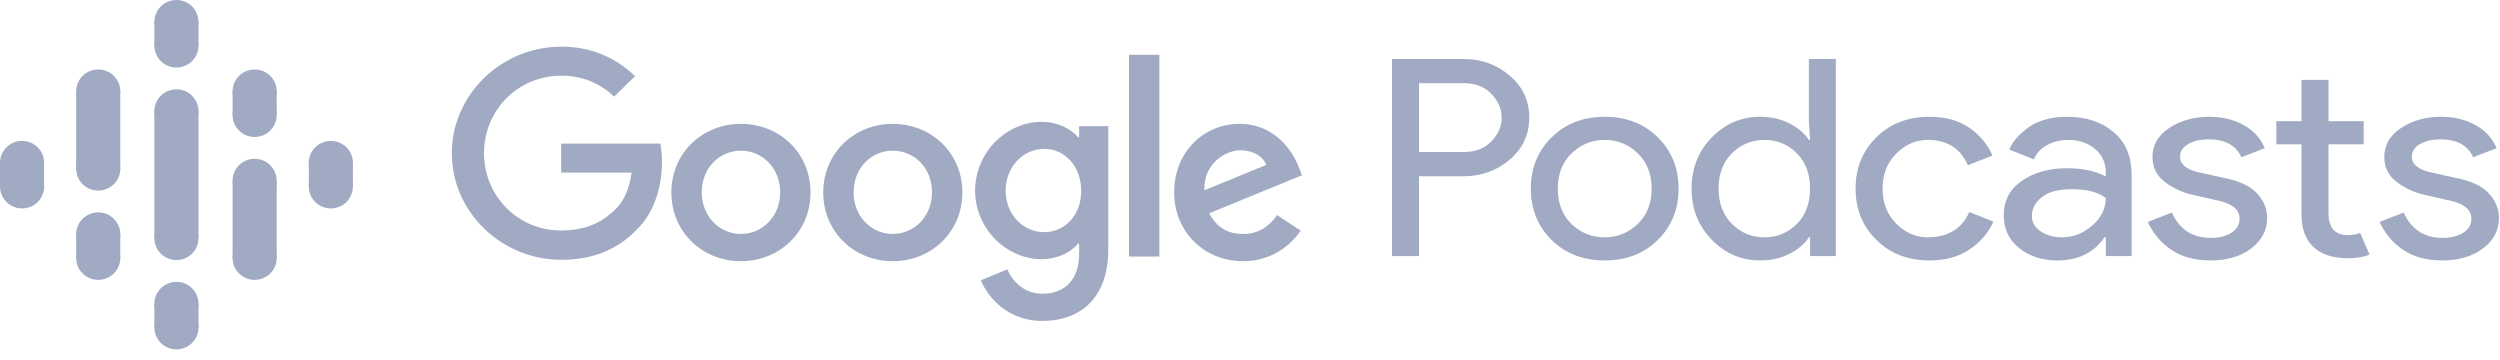
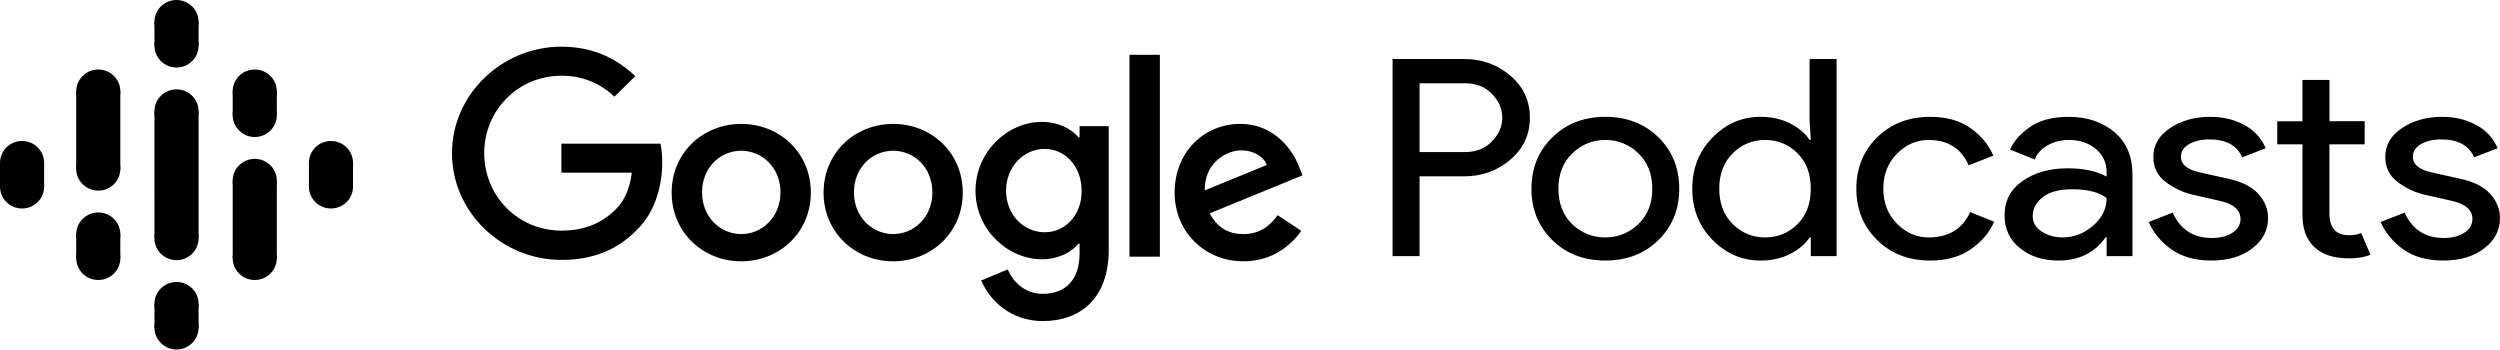
- <svg xmlns="http://www.w3.org/2000/svg" id="icon-google" width="125" height="18">
+ <svg xmlns="http://www.w3.org/2000/svg" id="icon-google">
  <defs>
    <filter id="a">
      <feColorMatrix in="SourceGraphic" values="0 0 0 0 0.353 0 0 0 0 0.4 0 0 0 0 0.541 0 0 0 1 0" />
    </filter>
  </defs>
-   <g transform="translate(-255 -6)" filter="url(#a)" fill="none" fill-rule="evenodd">
-     <g fill-rule="nonzero">
+   <g transform="translate(-255 -6)">
+     <g>
      <g transform="translate(255 6)">
-         <path fill="#FAB908" d="M7.72 11.91h2.205V5.558H7.719v3.705z" />
-         <ellipse fill="#0066D9" cx="1.103" cy="8.138" rx="1.103" ry="1.092" />
-         <ellipse fill="#0066D9" cx="1.103" cy="9.329" rx="1.103" ry="1.092" />
-         <path fill="#0066D9" d="M0 8.138h2.205v1.191H0z" />
-         <ellipse fill="#4285F4" cx="16.541" cy="9.329" rx="1.103" ry="1.092" />
-         <ellipse fill="#4285F4" cx="16.541" cy="8.138" rx="1.103" ry="1.092" />
-         <path fill="#4285F4" d="M17.644 9.33H15.44V8.139h2.205z" />
-         <ellipse fill="#EA4335" cx="4.912" cy="11.711" rx="1.103" ry="1.092" />
-         <ellipse fill="#EA4335" cx="4.912" cy="12.902" rx="1.103" ry="1.092" />
-         <path fill="#EA4335" d="M3.809 11.711h2.205v1.191H3.809z" />
-         <ellipse fill="#EA4335" cx="4.912" cy="4.565" rx="1.103" ry="1.092" />
-         <ellipse fill="#EA4335" cx="4.912" cy="8.436" rx="1.103" ry="1.092" />
-         <path fill="#EA4335" d="M3.809 4.565h2.205v3.896H3.809z" />
-         <ellipse fill="#34A853" cx="12.732" cy="5.756" rx="1.103" ry="1.092" />
-         <ellipse fill="#34A853" cx="12.732" cy="4.565" rx="1.103" ry="1.092" />
-         <path fill="#34A853" d="M13.834 5.757H11.63V4.566h2.205z" />
-         <ellipse fill="#FAB908" cx="8.822" cy="2.283" rx="1.103" ry="1.092" />
-         <ellipse fill="#FAB908" cx="8.822" cy="1.092" rx="1.103" ry="1.092" />
-         <path fill="#FAB908" d="M9.925 2.282H7.72v-1.19h2.205z" />
-         <ellipse fill="#FAB908" cx="8.822" cy="16.376" rx="1.103" ry="1.092" />
-         <ellipse fill="#FAB908" cx="8.822" cy="15.185" rx="1.103" ry="1.092" />
-         <path fill="#FAB908" d="M9.925 16.376H7.72v-1.19h2.205z" />
-         <ellipse fill="#34A853" cx="12.732" cy="12.902" rx="1.103" ry="1.092" />
-         <ellipse fill="#34A853" cx="12.732" cy="9.032" rx="1.103" ry="1.092" />
-         <path fill="#34A853" d="M13.834 12.902H11.63v-3.87h2.205z" />
-         <ellipse fill="#FAB908" cx="8.822" cy="5.558" rx="1.103" ry="1.092" />
-         <ellipse fill="#FAB908" cx="8.822" cy="11.91" rx="1.103" ry="1.092" />
+         <path d="M7.72 11.91h2.205V5.558H7.719v3.705z" />
+         <ellipse cx="1.103" cy="8.138" rx="1.103" ry="1.092" />
+         <ellipse cx="1.103" cy="9.329" rx="1.103" ry="1.092" />
+         <path d="M0 8.138h2.205v1.191H0z" />
+         <ellipse cx="16.541" cy="9.329" rx="1.103" ry="1.092" />
+         <ellipse cx="16.541" cy="8.138" rx="1.103" ry="1.092" />
+         <path d="M17.644 9.33H15.44V8.139h2.205z" />
+         <ellipse cx="4.912" cy="11.711" rx="1.103" ry="1.092" />
+         <ellipse cx="4.912" cy="12.902" rx="1.103" ry="1.092" />
+         <path d="M3.809 11.711h2.205v1.191H3.809z" />
+         <ellipse cx="4.912" cy="4.565" rx="1.103" ry="1.092" />
+         <ellipse cx="4.912" cy="8.436" rx="1.103" ry="1.092" />
+         <path d="M3.809 4.565h2.205v3.896H3.809z" />
+         <ellipse cx="12.732" cy="5.756" rx="1.103" ry="1.092" />
+         <ellipse cx="12.732" cy="4.565" rx="1.103" ry="1.092" />
+         <path d="M13.834 5.757H11.63V4.566h2.205z" />
+         <ellipse cx="8.822" cy="2.283" rx="1.103" ry="1.092" />
+         <ellipse cx="8.822" cy="1.092" rx="1.103" ry="1.092" />
+         <path d="M9.925 2.282H7.72v-1.19h2.205z" />
+         <ellipse cx="8.822" cy="16.376" rx="1.103" ry="1.092" />
+         <ellipse cx="8.822" cy="15.185" rx="1.103" ry="1.092" />
+         <path d="M9.925 16.376H7.72v-1.19h2.205z" />
+         <ellipse cx="12.732" cy="12.902" rx="1.103" ry="1.092" />
+         <ellipse cx="12.732" cy="9.032" rx="1.103" ry="1.092" />
+         <path d="M13.834 12.902H11.63v-3.87h2.205z" />
+         <ellipse cx="8.822" cy="5.558" rx="1.103" ry="1.092" />
+         <ellipse cx="8.822" cy="11.91" rx="1.103" ry="1.092" />
      </g>
-       <path d="M325.95 18.802h-1.349V8.95h3.578c.89 0 1.659.278 2.309.833.65.555.975 1.254.975 2.098 0 .844-.325 1.544-.975 2.099-.65.555-1.42.833-2.31.833h-2.228v3.99zm0-5.201h2.258c.567 0 1.021-.18 1.364-.537.342-.358.513-.752.513-1.184 0-.43-.171-.825-.513-1.183-.343-.358-.797-.537-1.364-.537h-2.258v3.44zm6.631-.73c.694-.688 1.579-1.032 2.654-1.032s1.96.342 2.654 1.025c.694.684 1.04 1.54 1.04 2.567 0 1.027-.346 1.883-1.04 2.566-.694.684-1.579 1.025-2.654 1.025s-1.96-.341-2.654-1.025c-.694-.683-1.04-1.539-1.04-2.566 0-1.028.346-1.88 1.04-2.56zm.997 4.335c.47.44 1.022.66 1.657.66s1.185-.222 1.65-.667c.464-.445.696-1.034.696-1.768s-.232-1.324-.697-1.769a2.304 2.304 0 00-1.649-.667c-.635 0-1.185.223-1.65.667-.464.445-.696 1.035-.696 1.769s.23 1.325.69 1.775zm9.417 1.816c-.929 0-1.73-.344-2.404-1.032-.675-.688-1.012-1.54-1.012-2.56 0-1.018.337-1.87 1.012-2.559.674-.688 1.475-1.032 2.404-1.032.547 0 1.039.11 1.473.33.435.22.76.496.975.826h.06l-.06-.936V8.95h1.35v9.853h-1.29v-.936h-.06c-.215.33-.54.606-.975.826-.434.22-.926.33-1.473.33zm.22-1.156c.635 0 1.175-.22 1.62-.66.445-.44.667-1.032.667-1.775 0-.743-.222-1.335-.667-1.775a2.217 2.217 0 00-1.62-.66c-.626 0-1.163.222-1.613.666-.45.445-.674 1.035-.674 1.769s.225 1.323.674 1.768c.45.445.987.667 1.613.667zm8.258 1.156c-1.075 0-1.96-.341-2.653-1.025-.694-.683-1.041-1.539-1.041-2.566 0-1.028.347-1.883 1.04-2.567.695-.683 1.58-1.025 2.654-1.025.802 0 1.467.184 1.994.55.528.368.914.83 1.159 1.39l-1.232.482c-.371-.844-1.04-1.266-2.009-1.266-.596 0-1.121.23-1.576.688-.454.459-.681 1.041-.681 1.748 0 .706.227 1.289.681 1.747.455.46.98.688 1.576.688 1.007 0 1.701-.422 2.082-1.266l1.203.482c-.245.55-.638 1.012-1.18 1.383-.543.372-1.215.557-2.017.557zm6.397 0c-.762 0-1.4-.206-1.913-.619-.514-.413-.77-.959-.77-1.637 0-.734.303-1.31.909-1.727.606-.418 1.354-.627 2.243-.627.792 0 1.442.138 1.95.413v-.192c0-.496-.18-.893-.542-1.19-.362-.299-.807-.448-1.335-.448-.39 0-.745.087-1.063.262-.317.174-.535.412-.652.715l-1.232-.495c.167-.404.494-.778.983-1.122.488-.344 1.134-.516 1.935-.516.919 0 1.681.252 2.287.757.606.505.91 1.216.91 2.133v4.073h-1.29v-.936h-.06c-.537.771-1.324 1.156-2.36 1.156zm.22-1.156c.557 0 1.063-.194 1.517-.584.455-.39.682-.851.682-1.383-.381-.294-.953-.44-1.715-.44-.655 0-1.149.132-1.481.398-.332.266-.499.578-.499.936 0 .33.152.592.455.785.303.192.65.288 1.04.288zm7.437 1.156c-.801 0-1.463-.183-1.986-.55a3.298 3.298 0 01-1.151-1.376l1.202-.468c.381.844 1.031 1.266 1.95 1.266.42 0 .765-.087 1.034-.261.268-.175.403-.404.403-.688 0-.44-.328-.739-.983-.895l-1.451-.33a3.545 3.545 0 01-1.305-.626c-.41-.308-.616-.723-.616-1.246 0-.596.281-1.08.843-1.452.562-.371 1.23-.557 2.002-.557.635 0 1.202.135 1.7.406.499.27.856.658 1.07 1.163l-1.172.454c-.264-.596-.811-.894-1.642-.894-.401 0-.738.078-1.012.234-.274.155-.41.366-.41.633 0 .385.317.646.953.784l1.422.316c.674.147 1.173.4 1.495.757.323.358.484.762.484 1.211 0 .606-.264 1.11-.792 1.514-.528.404-1.207.605-2.038.605zm6.866-.11c-.753 0-1.327-.188-1.723-.564-.396-.376-.594-.908-.594-1.596v-3.537h-1.26V12.06h1.26V9.995h1.35v2.064h1.759v1.156h-1.76v3.44c0 .734.323 1.101.968 1.101.244 0 .45-.036.616-.11l.469 1.087c-.293.12-.655.18-1.085.18zm4.725.11c-.801 0-1.464-.183-1.987-.55a3.298 3.298 0 01-1.15-1.376l1.202-.468c.381.844 1.031 1.266 1.95 1.266.42 0 .765-.087 1.033-.261.27-.175.404-.404.404-.688 0-.44-.328-.739-.983-.895l-1.451-.33a3.545 3.545 0 01-1.305-.626c-.41-.308-.616-.723-.616-1.246 0-.596.281-1.08.843-1.452.562-.371 1.23-.557 2.001-.557.636 0 1.203.135 1.701.406.499.27.855.658 1.07 1.163l-1.172.454c-.264-.596-.812-.894-1.643-.894-.4 0-.737.078-1.011.234-.274.155-.41.366-.41.633 0 .385.317.646.952.784l1.422.316c.675.147 1.173.4 1.496.757.322.358.484.762.484 1.211 0 .606-.264 1.11-.792 1.514-.528.404-1.207.605-2.038.605z" fill="#6A6C6F" />
-       <path d="M277.59 13.666c0-2.946 2.494-5.333 5.47-5.333 1.641 0 2.81.64 3.693 1.473l-1.046 1.026a3.732 3.732 0 00-2.648-1.046c-2.165 0-3.858 1.727-3.858 3.87 0 2.144 1.693 3.87 3.858 3.87 1.406 0 2.206-.558 2.72-1.066.42-.417.697-1.016.8-1.829h-3.52V13.18h4.956c.051.264.082.569.082.914 0 1.097-.297 2.448-1.272 3.403-.954.975-2.165 1.493-3.766 1.493-2.975 0-5.468-2.387-5.468-5.323zm14.458-1.473c1.918 0 3.478 1.443 3.478 3.434 0 1.98-1.56 3.433-3.478 3.433-1.92 0-3.479-1.452-3.479-3.433 0-1.991 1.56-3.434 3.479-3.434zm0 5.506c1.046 0 1.96-.853 1.96-2.082 0-1.24-.914-2.083-1.96-2.083-1.057 0-1.96.843-1.96 2.083 0 1.229.913 2.082 1.96 2.082zm7.592-5.506c1.919 0 3.479 1.443 3.479 3.434 0 1.98-1.56 3.433-3.479 3.433-1.918 0-3.478-1.452-3.478-3.433 0-1.991 1.56-3.434 3.478-3.434zm0 5.506c1.047 0 1.96-.853 1.96-2.082 0-1.24-.903-2.083-1.96-2.083s-1.96.843-1.96 2.083c0 1.229.914 2.082 1.96 2.082zm9.317-5.394h1.457v6.166c0 2.54-1.509 3.576-3.294 3.576-1.683 0-2.698-1.118-3.078-2.032l1.324-.548c.236.558.81 1.219 1.744 1.219 1.139 0 1.847-.701 1.847-2.012v-.497h-.052c-.338.416-.995.782-1.826.782-1.734 0-3.324-1.504-3.324-3.424 0-1.94 1.59-3.443 3.324-3.443.831 0 1.488.365 1.826.772h.052v-.559zm-1.744 5.303c1.036 0 1.857-.864 1.846-2.073 0-1.208-.81-2.092-1.846-2.092-1.047 0-1.93.884-1.93 2.092 0 1.2.883 2.073 1.93 2.073zm4.237 1.219V8.74h1.519v10.087h-1.519zm5.695-1.128c.78 0 1.313-.376 1.713-.945l1.18.783c-.39.558-1.303 1.523-2.893 1.523-1.97 0-3.438-1.513-3.438-3.433 0-2.042 1.488-3.434 3.273-3.434 1.796 0 2.678 1.412 2.966 2.184l.154.386-4.638 1.9c.359.68.903 1.036 1.683 1.036zm-.113-4.185c-.78 0-1.857.68-1.816 2.001l3.098-1.27c-.164-.436-.677-.731-1.282-.731z" fill="#65696D" />
+       <path d="M325.95 18.802h-1.349V8.95h3.578c.89 0 1.659.278 2.309.833.65.555.975 1.254.975 2.098 0 .844-.325 1.544-.975 2.099-.65.555-1.42.833-2.31.833h-2.228v3.99zm0-5.201h2.258c.567 0 1.021-.18 1.364-.537.342-.358.513-.752.513-1.184 0-.43-.171-.825-.513-1.183-.343-.358-.797-.537-1.364-.537h-2.258v3.44zm6.631-.73c.694-.688 1.579-1.032 2.654-1.032s1.96.342 2.654 1.025c.694.684 1.04 1.54 1.04 2.567 0 1.027-.346 1.883-1.04 2.566-.694.684-1.579 1.025-2.654 1.025s-1.96-.341-2.654-1.025c-.694-.683-1.04-1.539-1.04-2.566 0-1.028.346-1.88 1.04-2.56zm.997 4.335c.47.44 1.022.66 1.657.66s1.185-.222 1.65-.667c.464-.445.696-1.034.696-1.768s-.232-1.324-.697-1.769a2.304 2.304 0 00-1.649-.667c-.635 0-1.185.223-1.65.667-.464.445-.696 1.035-.696 1.769s.23 1.325.69 1.775zm9.417 1.816c-.929 0-1.73-.344-2.404-1.032-.675-.688-1.012-1.54-1.012-2.56 0-1.018.337-1.87 1.012-2.559.674-.688 1.475-1.032 2.404-1.032.547 0 1.039.11 1.473.33.435.22.76.496.975.826h.06l-.06-.936V8.95h1.35v9.853h-1.29v-.936h-.06c-.215.33-.54.606-.975.826-.434.22-.926.33-1.473.33zm.22-1.156c.635 0 1.175-.22 1.62-.66.445-.44.667-1.032.667-1.775 0-.743-.222-1.335-.667-1.775a2.217 2.217 0 00-1.62-.66c-.626 0-1.163.222-1.613.666-.45.445-.674 1.035-.674 1.769s.225 1.323.674 1.768c.45.445.987.667 1.613.667zm8.258 1.156c-1.075 0-1.96-.341-2.653-1.025-.694-.683-1.041-1.539-1.041-2.566 0-1.028.347-1.883 1.04-2.567.695-.683 1.58-1.025 2.654-1.025.802 0 1.467.184 1.994.55.528.368.914.83 1.159 1.39l-1.232.482c-.371-.844-1.04-1.266-2.009-1.266-.596 0-1.121.23-1.576.688-.454.459-.681 1.041-.681 1.748 0 .706.227 1.289.681 1.747.455.46.98.688 1.576.688 1.007 0 1.701-.422 2.082-1.266l1.203.482c-.245.55-.638 1.012-1.18 1.383-.543.372-1.215.557-2.017.557zm6.397 0c-.762 0-1.4-.206-1.913-.619-.514-.413-.77-.959-.77-1.637 0-.734.303-1.31.909-1.727.606-.418 1.354-.627 2.243-.627.792 0 1.442.138 1.95.413v-.192c0-.496-.18-.893-.542-1.19-.362-.299-.807-.448-1.335-.448-.39 0-.745.087-1.063.262-.317.174-.535.412-.652.715l-1.232-.495c.167-.404.494-.778.983-1.122.488-.344 1.134-.516 1.935-.516.919 0 1.681.252 2.287.757.606.505.91 1.216.91 2.133v4.073h-1.29v-.936h-.06c-.537.771-1.324 1.156-2.36 1.156zm.22-1.156c.557 0 1.063-.194 1.517-.584.455-.39.682-.851.682-1.383-.381-.294-.953-.44-1.715-.44-.655 0-1.149.132-1.481.398-.332.266-.499.578-.499.936 0 .33.152.592.455.785.303.192.65.288 1.04.288zm7.437 1.156c-.801 0-1.463-.183-1.986-.55a3.298 3.298 0 01-1.151-1.376l1.202-.468c.381.844 1.031 1.266 1.95 1.266.42 0 .765-.087 1.034-.261.268-.175.403-.404.403-.688 0-.44-.328-.739-.983-.895l-1.451-.33a3.545 3.545 0 01-1.305-.626c-.41-.308-.616-.723-.616-1.246 0-.596.281-1.08.843-1.452.562-.371 1.23-.557 2.002-.557.635 0 1.202.135 1.7.406.499.27.856.658 1.07 1.163l-1.172.454c-.264-.596-.811-.894-1.642-.894-.401 0-.738.078-1.012.234-.274.155-.41.366-.41.633 0 .385.317.646.953.784l1.422.316c.674.147 1.173.4 1.495.757.323.358.484.762.484 1.211 0 .606-.264 1.11-.792 1.514-.528.404-1.207.605-2.038.605zm6.866-.11c-.753 0-1.327-.188-1.723-.564-.396-.376-.594-.908-.594-1.596v-3.537h-1.26V12.06h1.26V9.995h1.35v2.064h1.759v1.156h-1.76v3.44c0 .734.323 1.101.968 1.101.244 0 .45-.036.616-.11l.469 1.087c-.293.12-.655.18-1.085.18zm4.725.11c-.801 0-1.464-.183-1.987-.55a3.298 3.298 0 01-1.15-1.376l1.202-.468c.381.844 1.031 1.266 1.95 1.266.42 0 .765-.087 1.033-.261.27-.175.404-.404.404-.688 0-.44-.328-.739-.983-.895l-1.451-.33a3.545 3.545 0 01-1.305-.626c-.41-.308-.616-.723-.616-1.246 0-.596.281-1.08.843-1.452.562-.371 1.23-.557 2.001-.557.636 0 1.203.135 1.701.406.499.27.855.658 1.07 1.163l-1.172.454c-.264-.596-.812-.894-1.643-.894-.4 0-.737.078-1.011.234-.274.155-.41.366-.41.633 0 .385.317.646.952.784l1.422.316c.675.147 1.173.4 1.496.757.322.358.484.762.484 1.211 0 .606-.264 1.11-.792 1.514-.528.404-1.207.605-2.038.605z" />
+       <path d="M277.59 13.666c0-2.946 2.494-5.333 5.47-5.333 1.641 0 2.81.64 3.693 1.473l-1.046 1.026a3.732 3.732 0 00-2.648-1.046c-2.165 0-3.858 1.727-3.858 3.87 0 2.144 1.693 3.87 3.858 3.87 1.406 0 2.206-.558 2.72-1.066.42-.417.697-1.016.8-1.829h-3.52V13.18h4.956c.051.264.082.569.082.914 0 1.097-.297 2.448-1.272 3.403-.954.975-2.165 1.493-3.766 1.493-2.975 0-5.468-2.387-5.468-5.323zm14.458-1.473c1.918 0 3.478 1.443 3.478 3.434 0 1.98-1.56 3.433-3.478 3.433-1.92 0-3.479-1.452-3.479-3.433 0-1.991 1.56-3.434 3.479-3.434zm0 5.506c1.046 0 1.96-.853 1.96-2.082 0-1.24-.914-2.083-1.96-2.083-1.057 0-1.96.843-1.96 2.083 0 1.229.913 2.082 1.96 2.082zm7.592-5.506c1.919 0 3.479 1.443 3.479 3.434 0 1.98-1.56 3.433-3.479 3.433-1.918 0-3.478-1.452-3.478-3.433 0-1.991 1.56-3.434 3.478-3.434zm0 5.506c1.047 0 1.96-.853 1.96-2.082 0-1.24-.903-2.083-1.96-2.083s-1.96.843-1.96 2.083c0 1.229.914 2.082 1.96 2.082zm9.317-5.394h1.457v6.166c0 2.54-1.509 3.576-3.294 3.576-1.683 0-2.698-1.118-3.078-2.032l1.324-.548c.236.558.81 1.219 1.744 1.219 1.139 0 1.847-.701 1.847-2.012v-.497h-.052c-.338.416-.995.782-1.826.782-1.734 0-3.324-1.504-3.324-3.424 0-1.94 1.59-3.443 3.324-3.443.831 0 1.488.365 1.826.772h.052v-.559zm-1.744 5.303c1.036 0 1.857-.864 1.846-2.073 0-1.208-.81-2.092-1.846-2.092-1.047 0-1.93.884-1.93 2.092 0 1.2.883 2.073 1.93 2.073zm4.237 1.219V8.74h1.519v10.087h-1.519zm5.695-1.128c.78 0 1.313-.376 1.713-.945l1.18.783c-.39.558-1.303 1.523-2.893 1.523-1.97 0-3.438-1.513-3.438-3.433 0-2.042 1.488-3.434 3.273-3.434 1.796 0 2.678 1.412 2.966 2.184l.154.386-4.638 1.9c.359.68.903 1.036 1.683 1.036zm-.113-4.185c-.78 0-1.857.68-1.816 2.001l3.098-1.27c-.164-.436-.677-.731-1.282-.731z" />
    </g>
  </g>
</svg>
